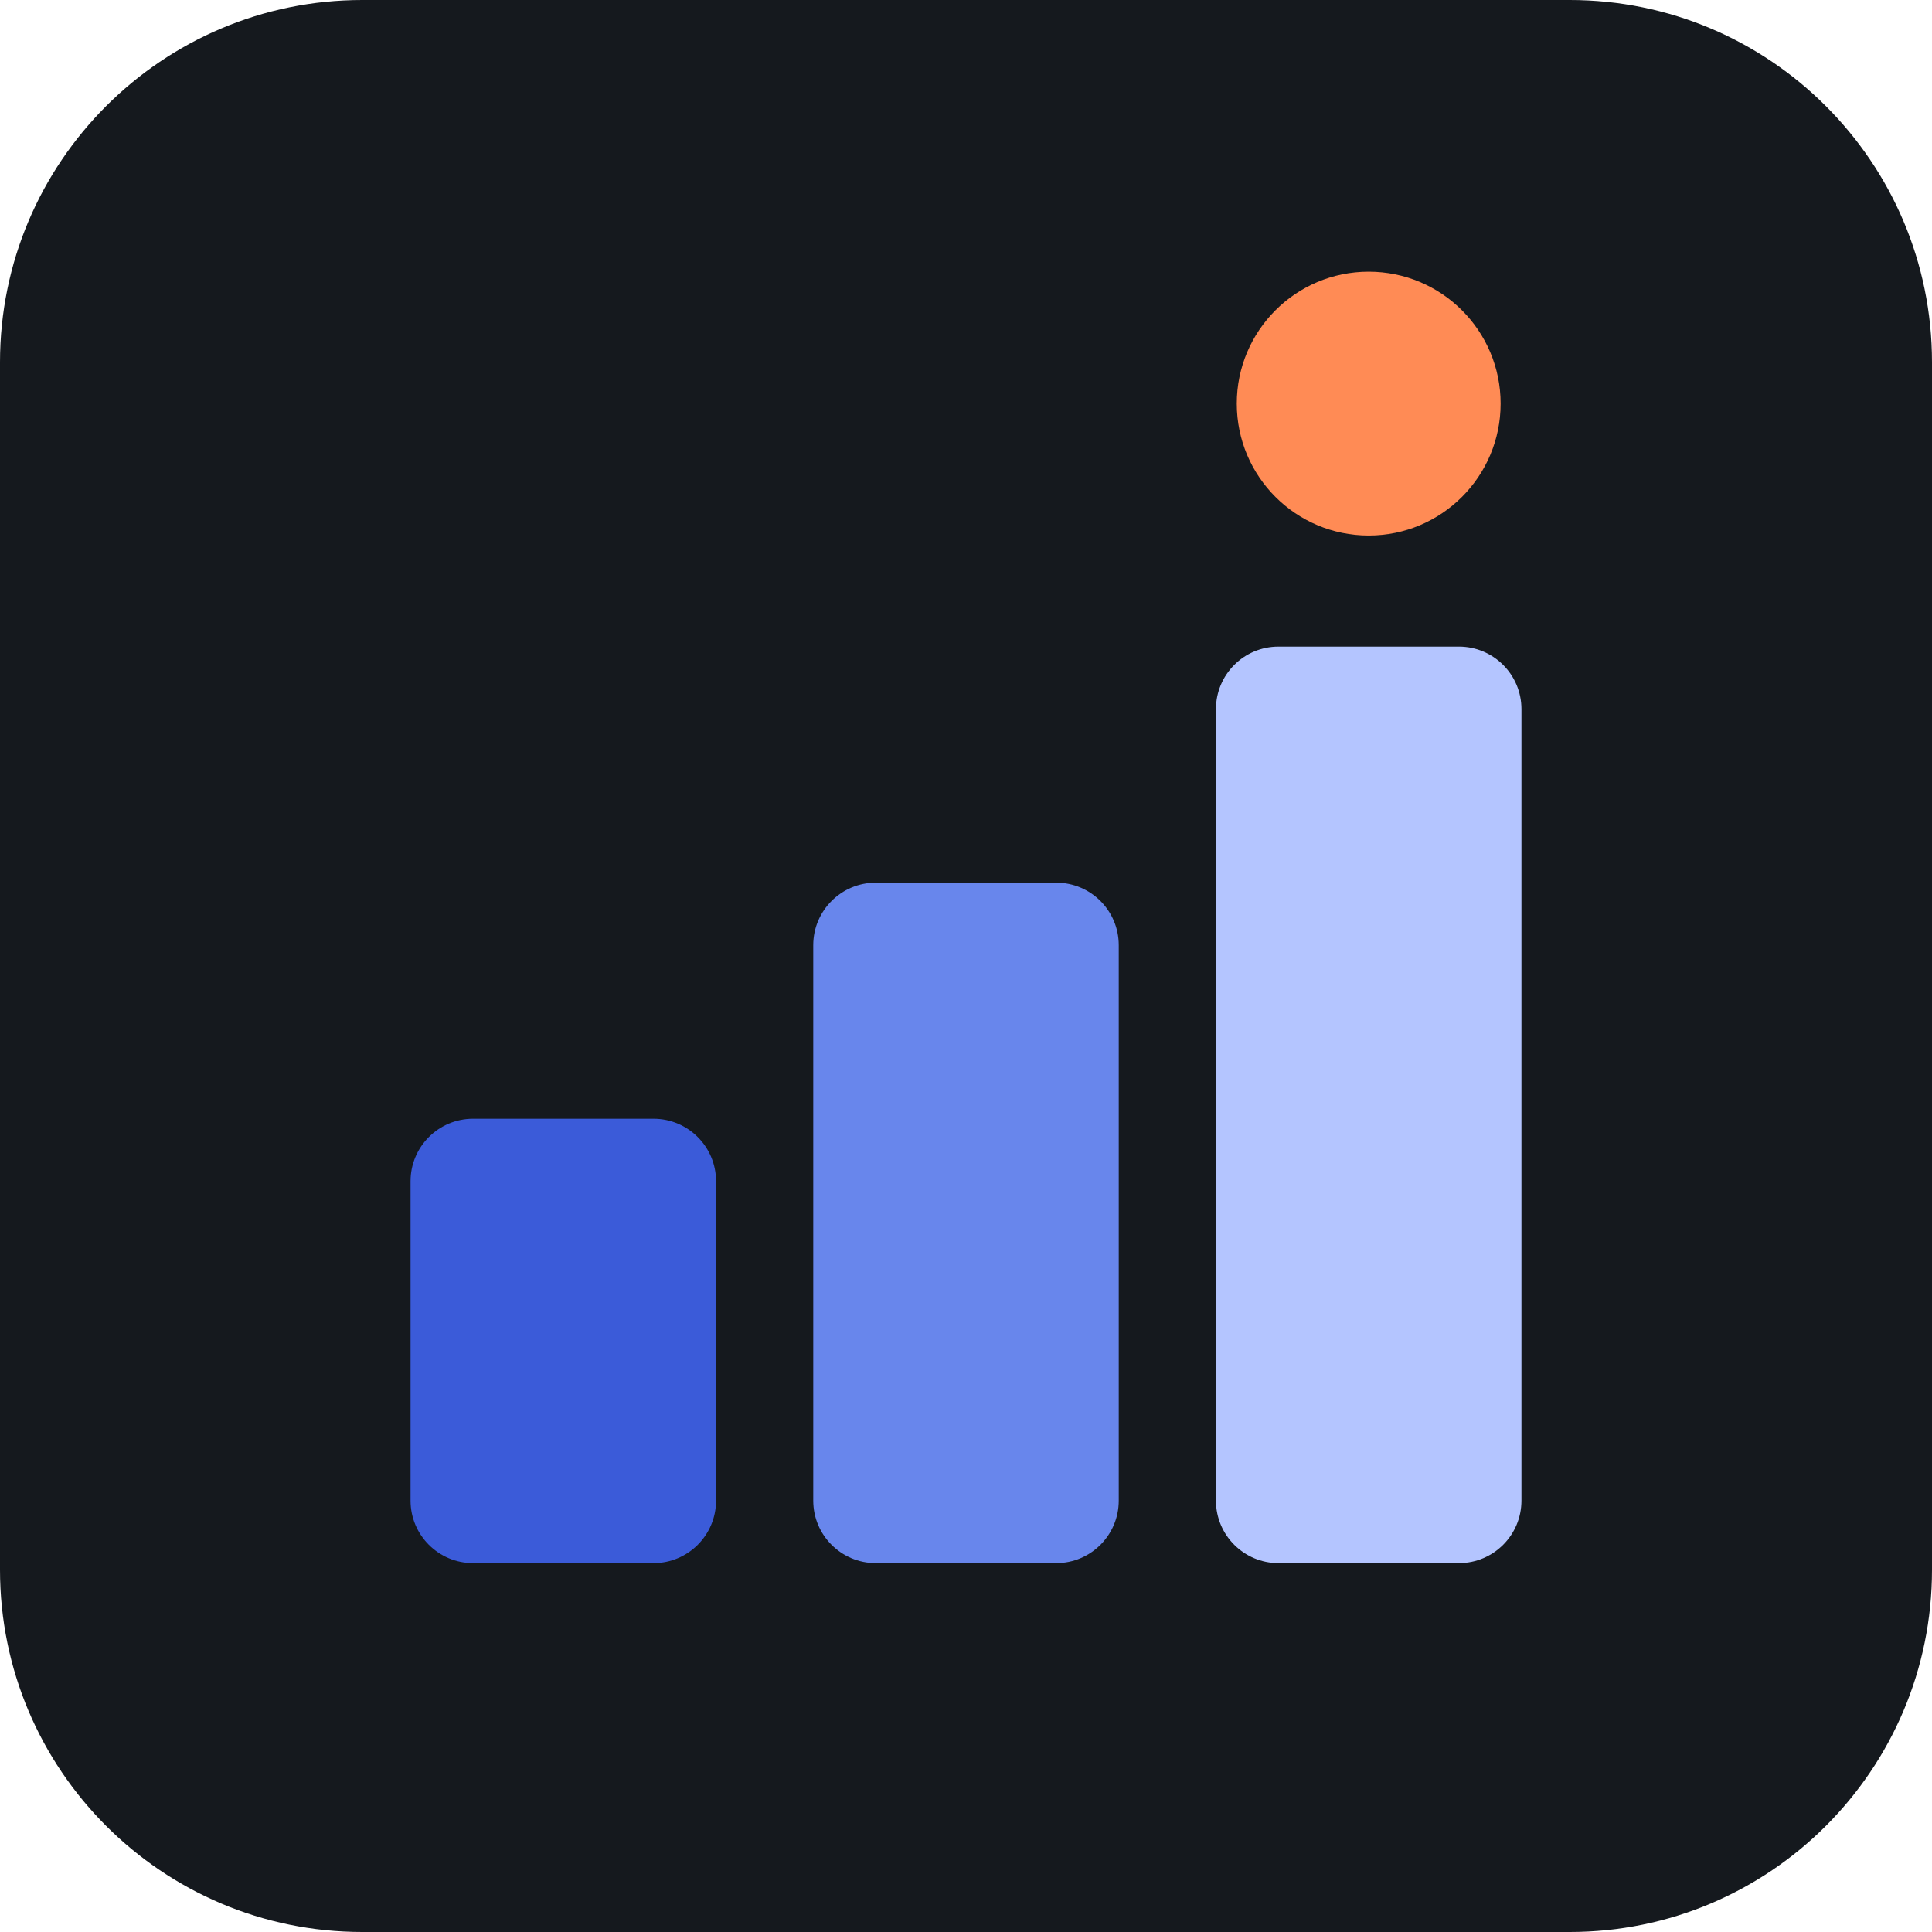
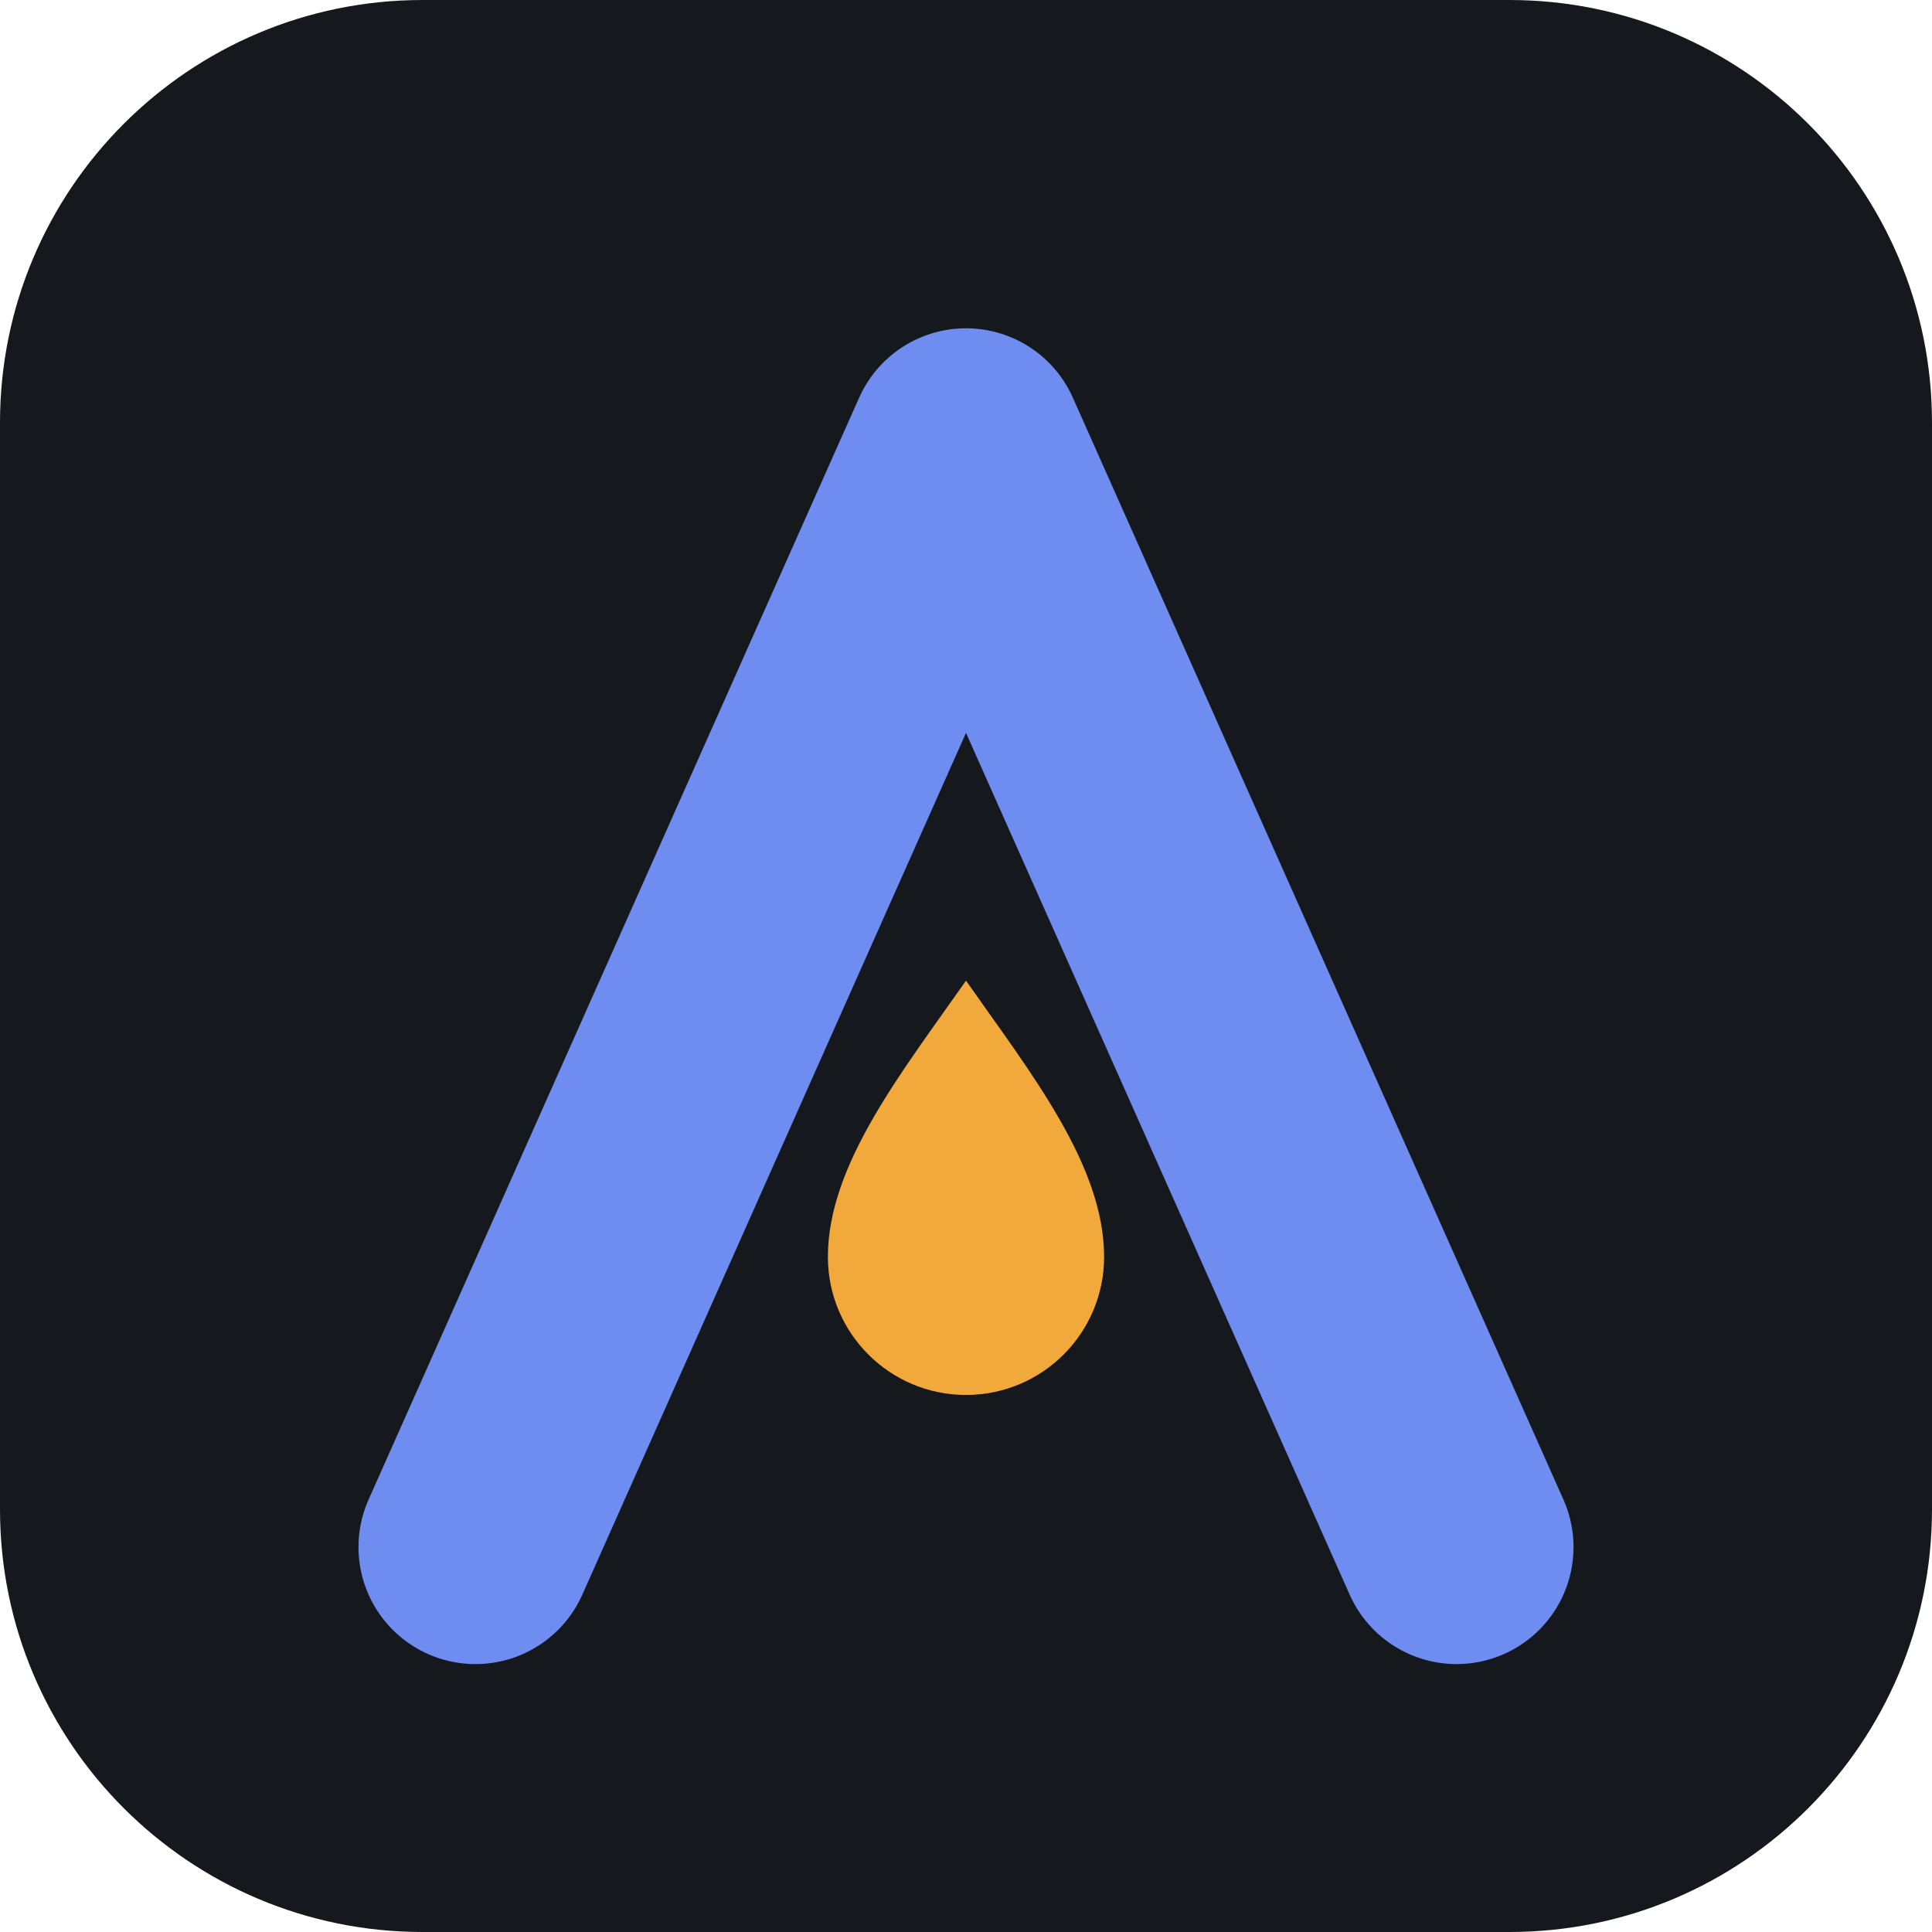
<svg xmlns="http://www.w3.org/2000/svg" viewBox="0 0 512 512" width="512" height="512">
-   <rect width="512" height="512" rx="96" fill="#15191e" />
-   <g transform="translate(256 256) scale(0.92) translate(-256 -256)">
-     <rect x="96" y="300" width="88" height="128" rx="18" fill="#3b5bd9" />
-     <rect x="212" y="232" width="88" height="196" rx="18" fill="#6886ec" />
-     <rect x="328" y="164" width="88" height="264" rx="18" fill="#b4c5ff" />
-     <circle cx="372" cy="94" r="38" fill="#ff8b55" />
+   <rect width="512" height="512" rx="112" fill="#15191e" />
+   <g transform="translate(256 256) scale(1.0) translate(-256 -256)">
+     <path d="M126 410 L256 118 L386 410" fill="none" stroke="#6f8cf0" stroke-width="62" stroke-linecap="round" stroke-linejoin="round" />
+     <path transform="translate(256 316) scale(1.22)" d="M0 -46 C 14 -26 30 -6 30 14 A 30 30 0 1 1 -30 14 C -30 -6 -14 -26 0 -46 Z" fill="#f2a93b" />
  </g>
</svg>
